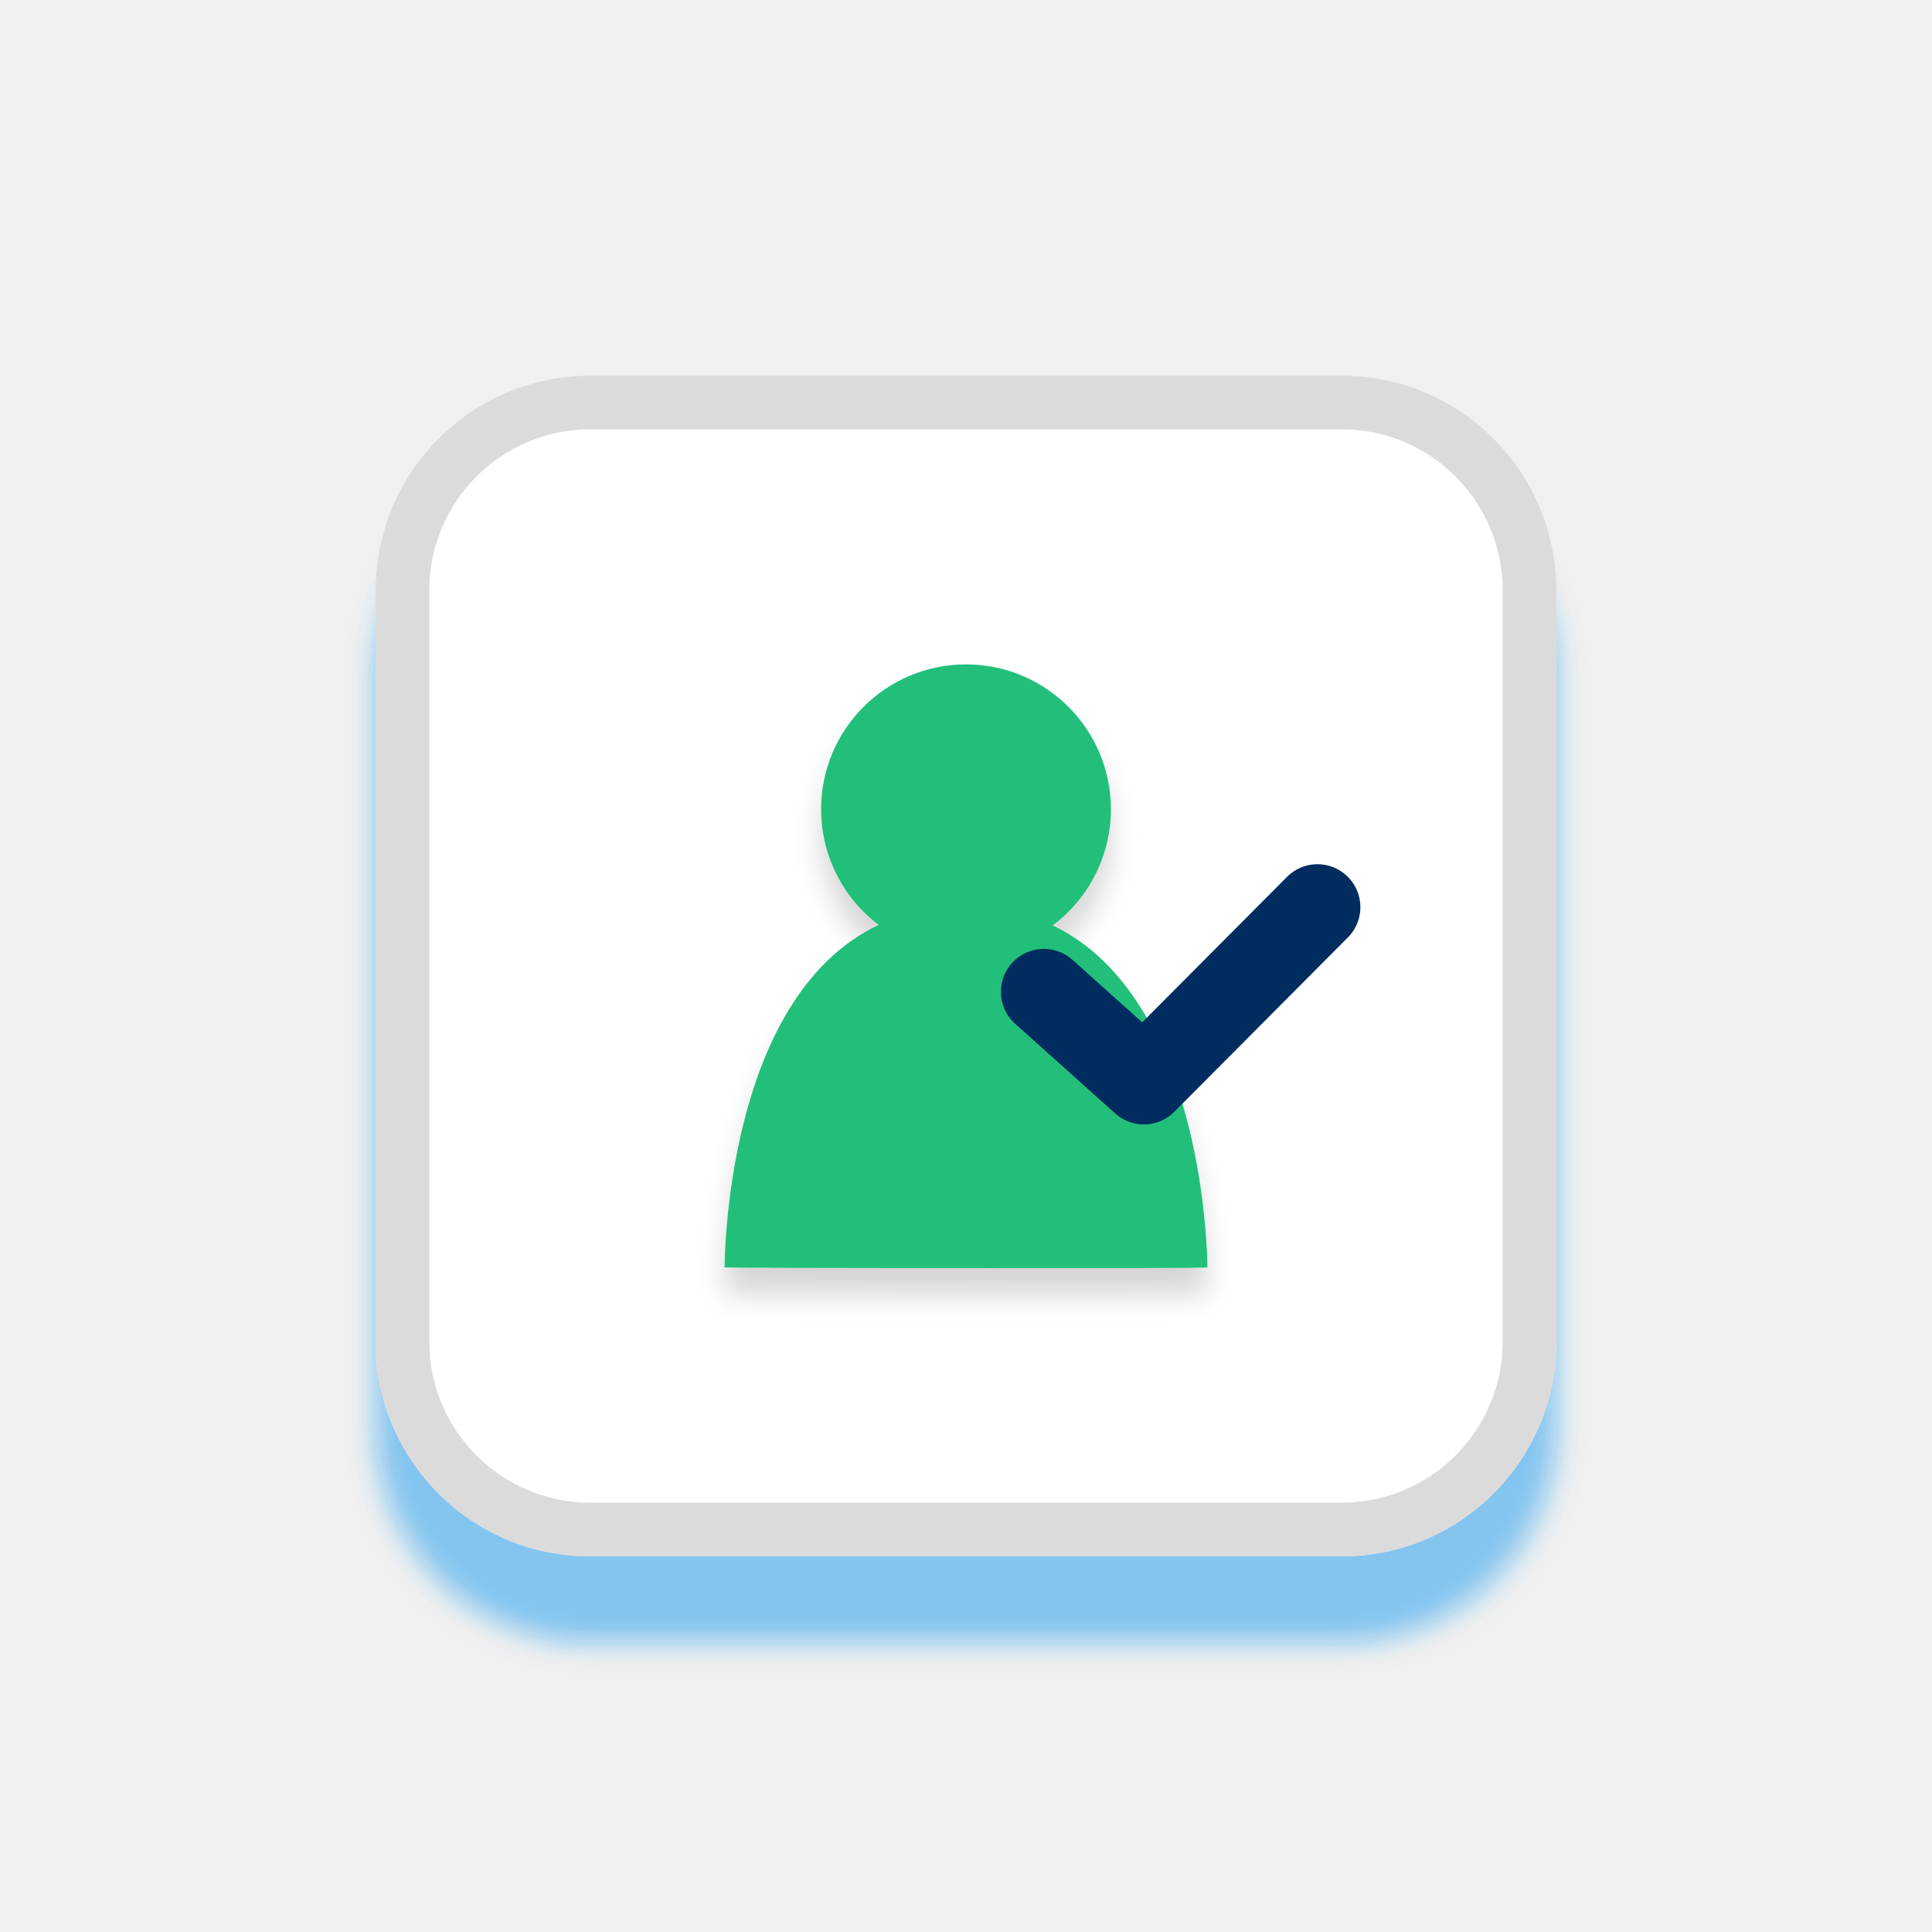
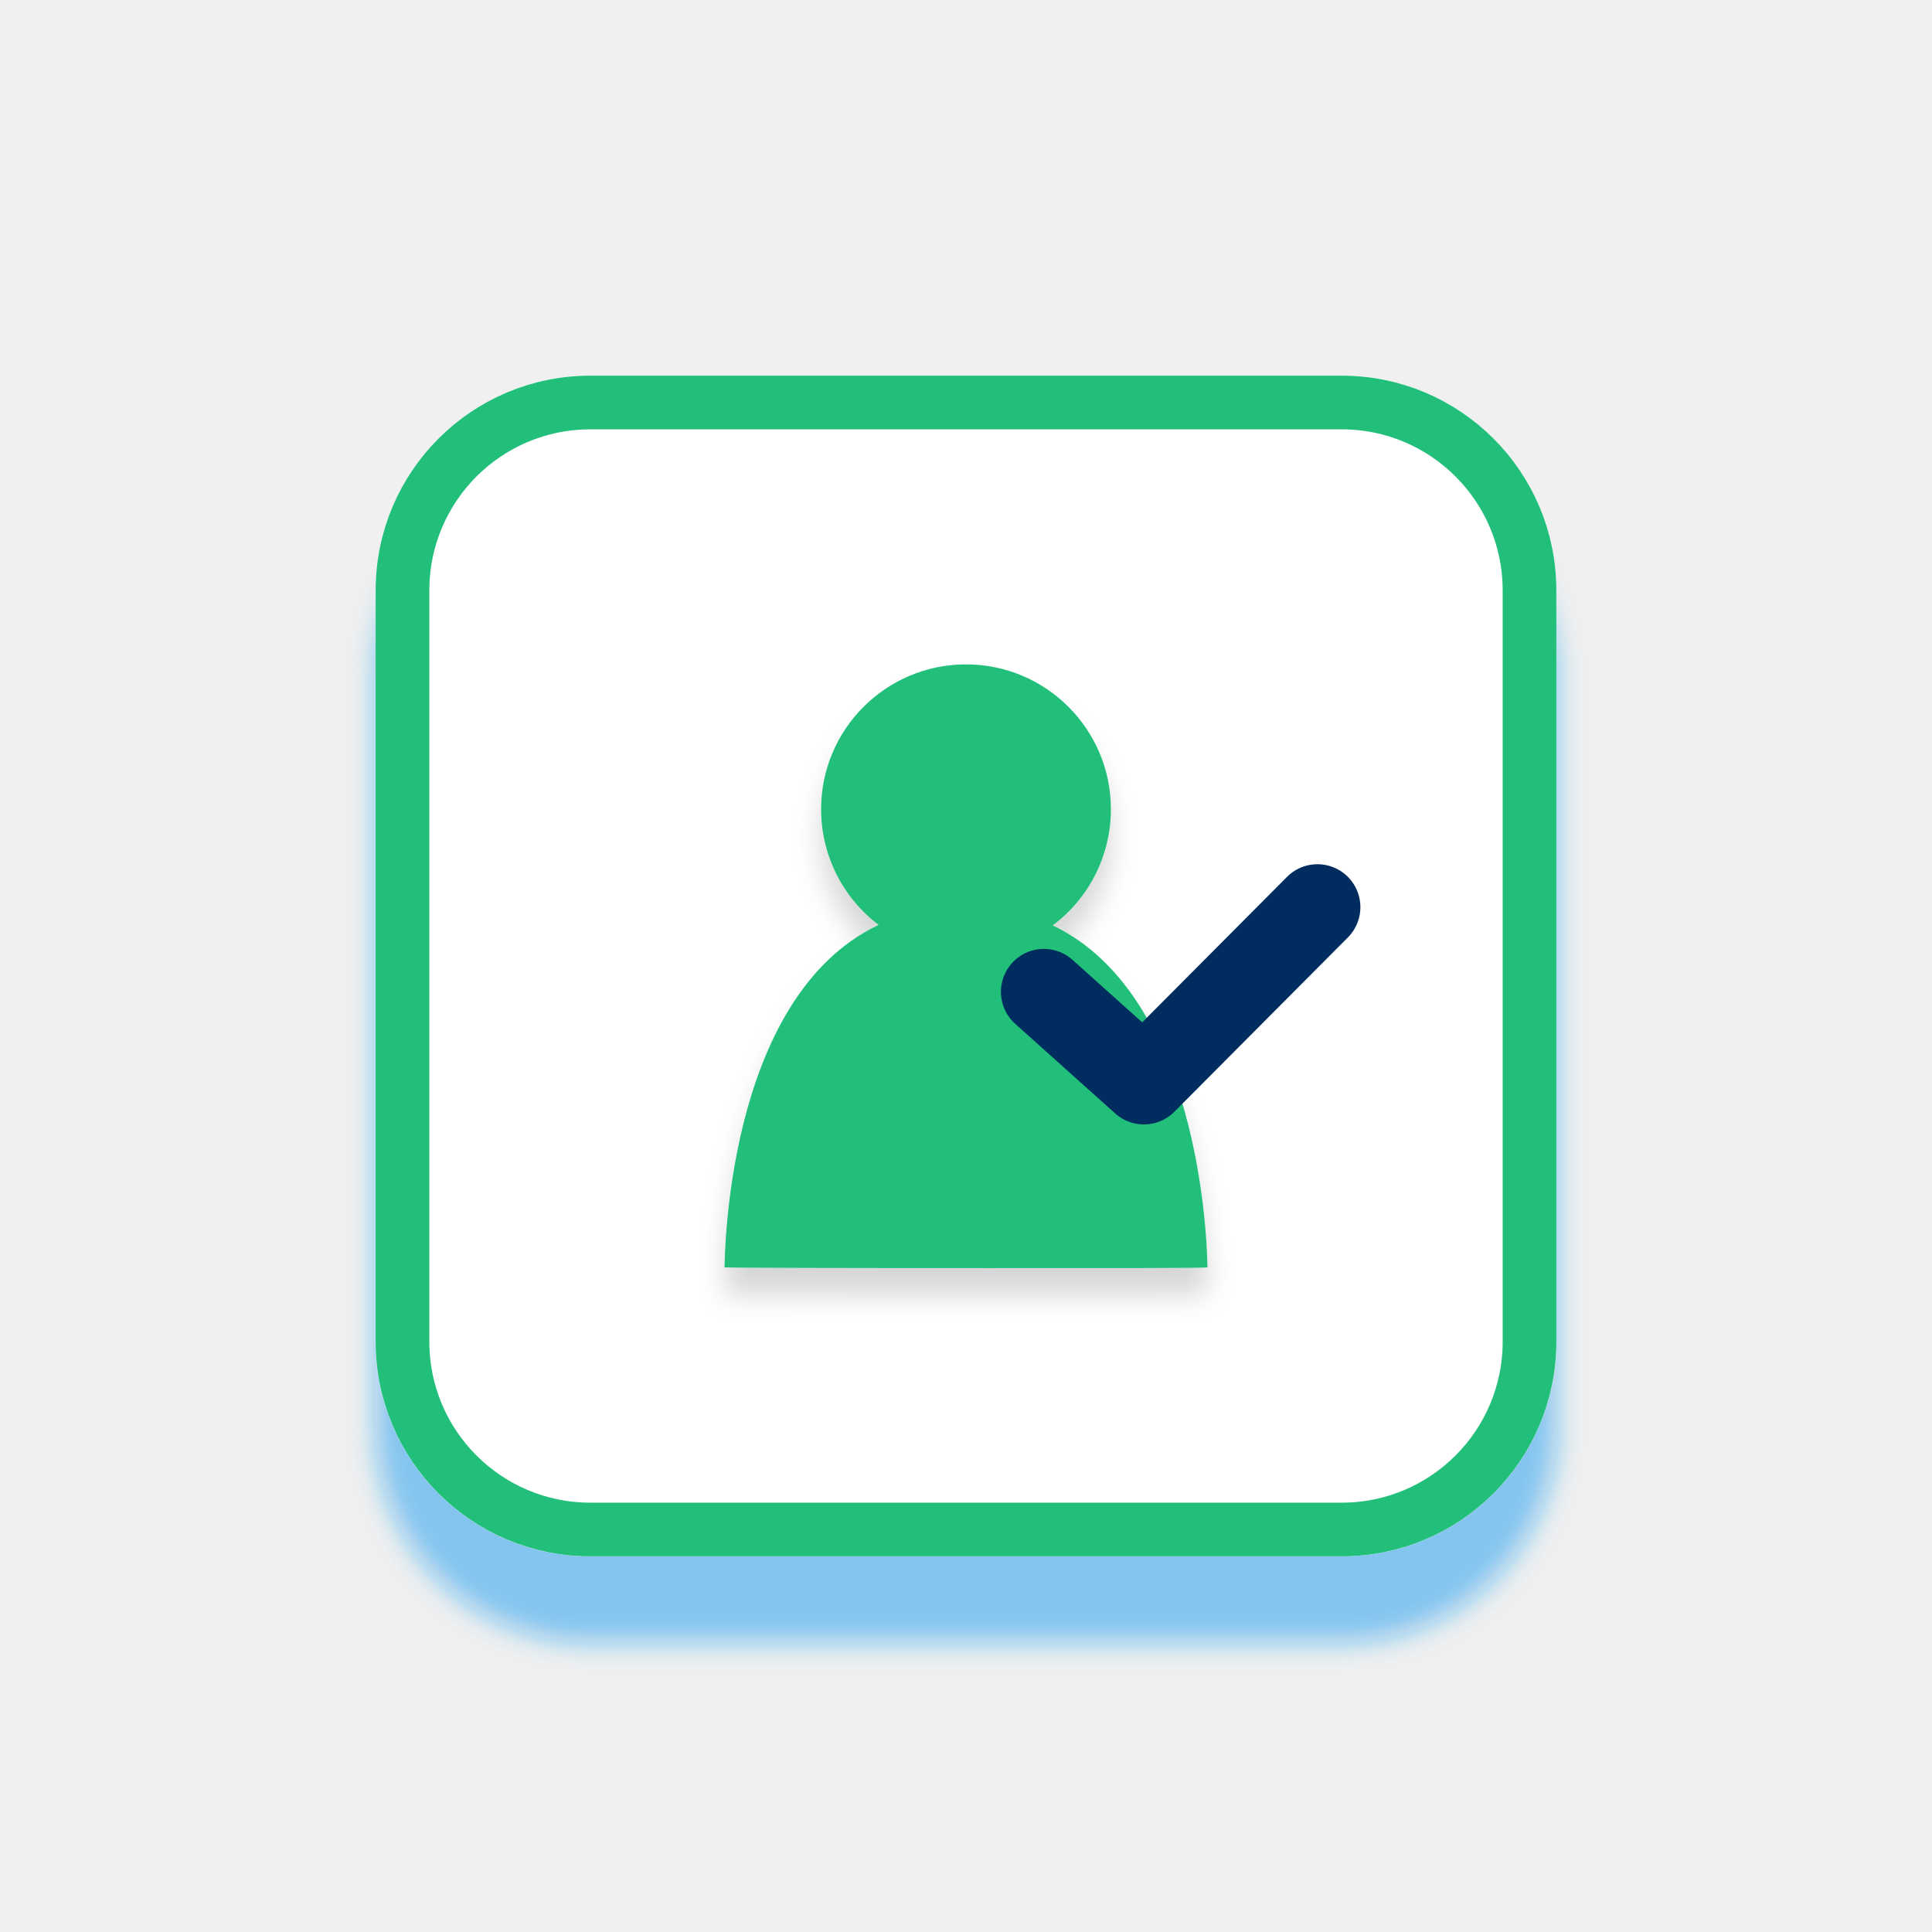
- <svg xmlns="http://www.w3.org/2000/svg" id="Btn_Memo" width="36" height="36" viewBox="0 0 36 36">
+ <svg xmlns="http://www.w3.org/2000/svg" id="Btn_담당자" width="36" height="36" viewBox="0 0 36 36">
  <defs>
    <style>
      .cls-1, .cls-2 {
        fill: #fff;
      }

      .cls-1 {
        opacity: 0;
      }

      .cls-2 {
-         stroke: rgba(185,185,185,0.5);
+         stroke: #20bf7a;
      }

      .cls-3 {
        fill: #20bf7a;
      }

      .cls-4, .cls-6 {
        fill: none;
      }

      .cls-4 {
        stroke: #002c5f;
        stroke-linecap: round;
        stroke-linejoin: round;
        stroke-width: 1.6px;
      }

      .cls-5 {
        stroke: none;
      }

      .cls-7 {
        filter: url(#합치기_7);
      }

      .cls-8 {
        filter: url(#사각형_150669);
      }
    </style>
    <filter id="사각형_150669" x="6.25" y="7" width="23.5" height="24.35" filterUnits="userSpaceOnUse">
      <feOffset dy="1.6" input="SourceAlpha" />
      <feGaussianBlur stdDeviation="0.25" result="blur" />
      <feFlood flood-color="#0f9af0" flood-opacity="0.502" />
      <feComposite operator="in" in2="blur" />
      <feComposite in="SourceGraphic" />
    </filter>
    <filter id="합치기_7" x="12.75" y="12.125" width="10.5" height="12.75" filterUnits="userSpaceOnUse">
      <feOffset dy="0.5" input="SourceAlpha" />
      <feGaussianBlur stdDeviation="0.25" result="blur-2" />
      <feFlood flood-opacity="0.161" />
      <feComposite operator="in" in2="blur-2" />
      <feComposite in="SourceGraphic" />
    </filter>
  </defs>
  <rect id="Area_Btn" class="cls-1" width="36" height="36" />
  <g class="cls-8" transform="matrix(1, 0, 0, 1, 0, 0)">
    <g id="사각형_150669-2" data-name="사각형 150669" class="cls-2" transform="translate(7 7)">
      <rect class="cls-5" width="22" height="22" rx="4" />
      <rect class="cls-6" x="0.5" y="0.5" width="21" height="21" rx="3.5" />
    </g>
  </g>
  <g class="cls-7" transform="matrix(1, 0, 0, 1, 0, 0)">
    <path id="합치기_7-2" data-name="합치기 7" class="cls-3" d="M-520-215.764c.009-.013-.023-5.012,2.872-6.382A2.7,2.7,0,0,1-518.2-224.3a2.7,2.7,0,0,1,2.7-2.7,2.7,2.7,0,0,1,2.7,2.7,2.7,2.7,0,0,1-1.084,2.163c2.882,1.382,2.879,6.355,2.884,6.372s-1.986.014-4.094.014C-517.474-215.75-520.005-215.756-520-215.764Z" transform="translate(533.5 239.38)" />
  </g>
  <path id="패스_203165" data-name="패스 203165" class="cls-4" d="M-8106.475-14356.586l1.864,1.671,3.234-3.249" transform="translate(8125.926 14375.067)" />
</svg>
